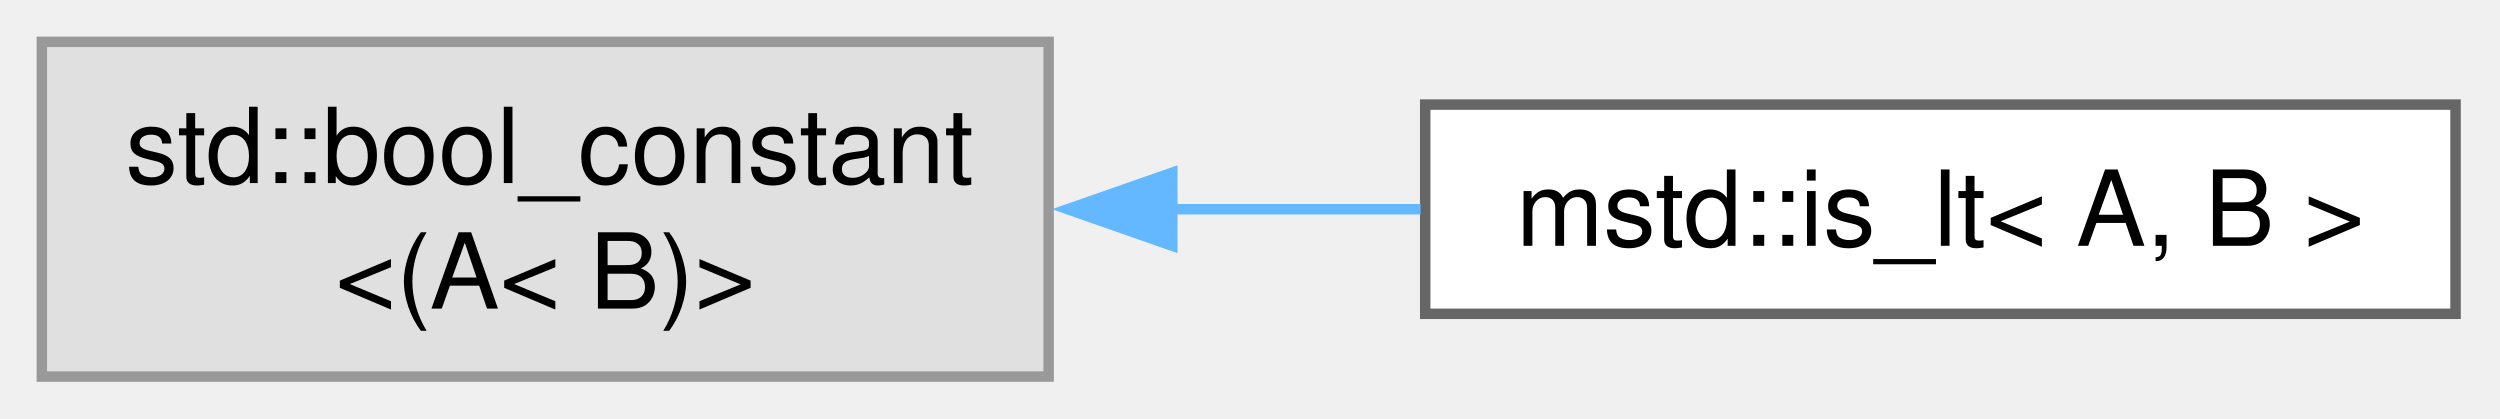
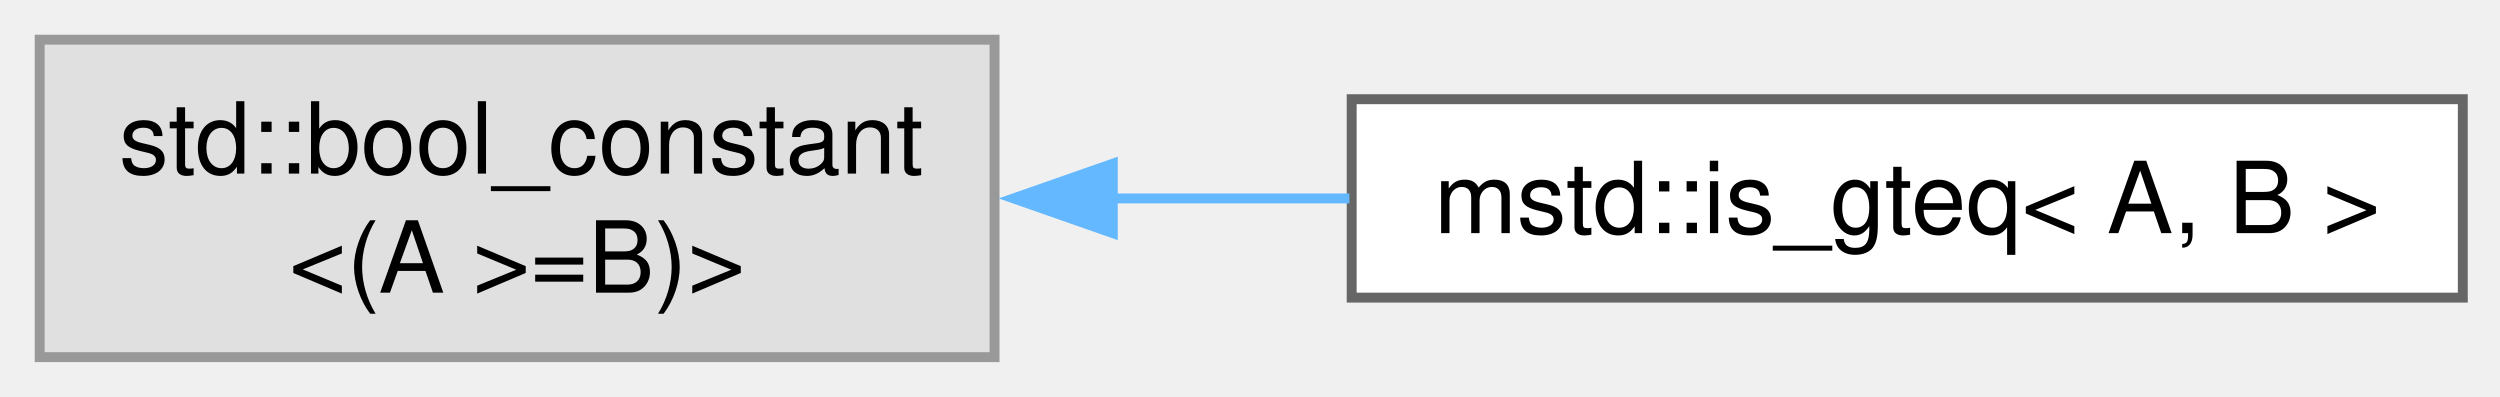
- <svg xmlns="http://www.w3.org/2000/svg" xmlns:xlink="http://www.w3.org/1999/xlink" width="239pt" height="40pt" viewBox="0.00 0.00 239.00 40.00">
+ <svg xmlns="http://www.w3.org/2000/svg" xmlns:xlink="http://www.w3.org/1999/xlink" width="252pt" height="40pt" viewBox="0.00 0.00 252.00 40.00">
  <g id="graph0" class="graph" transform="scale(1 1) rotate(0) translate(4 36)">
    <g id="Node000000" class="node">
      <g id="a_Node000000">
        <a xlink:title=" ">
          <polygon fill="#e0e0e0" stroke="#999999" points="96.25,-32 0,-32 0,0 96.25,0 96.25,-32" />
          <text xml:space="preserve" text-anchor="start" x="8" y="-18.5" font-family="Helvetica,sans-Serif" font-size="10.00">std::bool_constant</text>
-           <text xml:space="preserve" text-anchor="middle" x="48.12" y="-6.5" font-family="Helvetica,sans-Serif" font-size="10.00">&lt;(A&lt; B)&gt;</text>
+           <text xml:space="preserve" text-anchor="middle" x="48.12" y="-6.5" font-family="Helvetica,sans-Serif" font-size="10.00">&lt;(A &gt;=B)&gt;</text>
        </a>
      </g>
    </g>
    <g id="Node000001" class="node">
      <g id="a_Node000001">
-         <a xlink:href="d6/da0/structmstd_1_1is__lt.html" target="_top" xlink:title=" ">
-           <polygon fill="white" stroke="#666666" points="230.75,-26 132.25,-26 132.25,-6 230.75,-6 230.75,-26" />
-           <text xml:space="preserve" text-anchor="middle" x="181.5" y="-12.5" font-family="Helvetica,sans-Serif" font-size="10.00">mstd::is_lt&lt; A, B &gt;</text>
+         <a xlink:href="d1/d97/structmstd_1_1is__gteq.html" target="_top" xlink:title=" ">
+           <polygon fill="white" stroke="#666666" points="244.25,-26 132.25,-26 132.25,-6 244.25,-6 244.25,-26" />
+           <text xml:space="preserve" text-anchor="middle" x="188.25" y="-12.5" font-family="Helvetica,sans-Serif" font-size="10.00">mstd::is_gteq&lt; A, B &gt;</text>
        </a>
      </g>
    </g>
-     <g id="edge146_Node000000_Node000001" class="edge">
-       <g id="a_edge146_Node000000_Node000001">
+     <g id="edge145_Node000000_Node000001" class="edge">
+       <g id="a_edge145_Node000000_Node000001">
        <a xlink:title=" ">
-           <path fill="none" stroke="#63b8ff" d="M108.05,-16C115.99,-16 124.07,-16 131.81,-16" />
-           <polygon fill="#63b8ff" stroke="#63b8ff" points="108.07,-12.5 98.07,-16 108.07,-19.5 108.07,-12.5" />
+           <path fill="none" stroke="#63b8ff" d="M108.11,-16C116.04,-16 124.16,-16 132.02,-16" />
+           <polygon fill="#63b8ff" stroke="#63b8ff" points="108.17,-12.5 98.17,-16 108.17,-19.5 108.17,-12.5" />
        </a>
      </g>
    </g>
  </g>
</svg>
